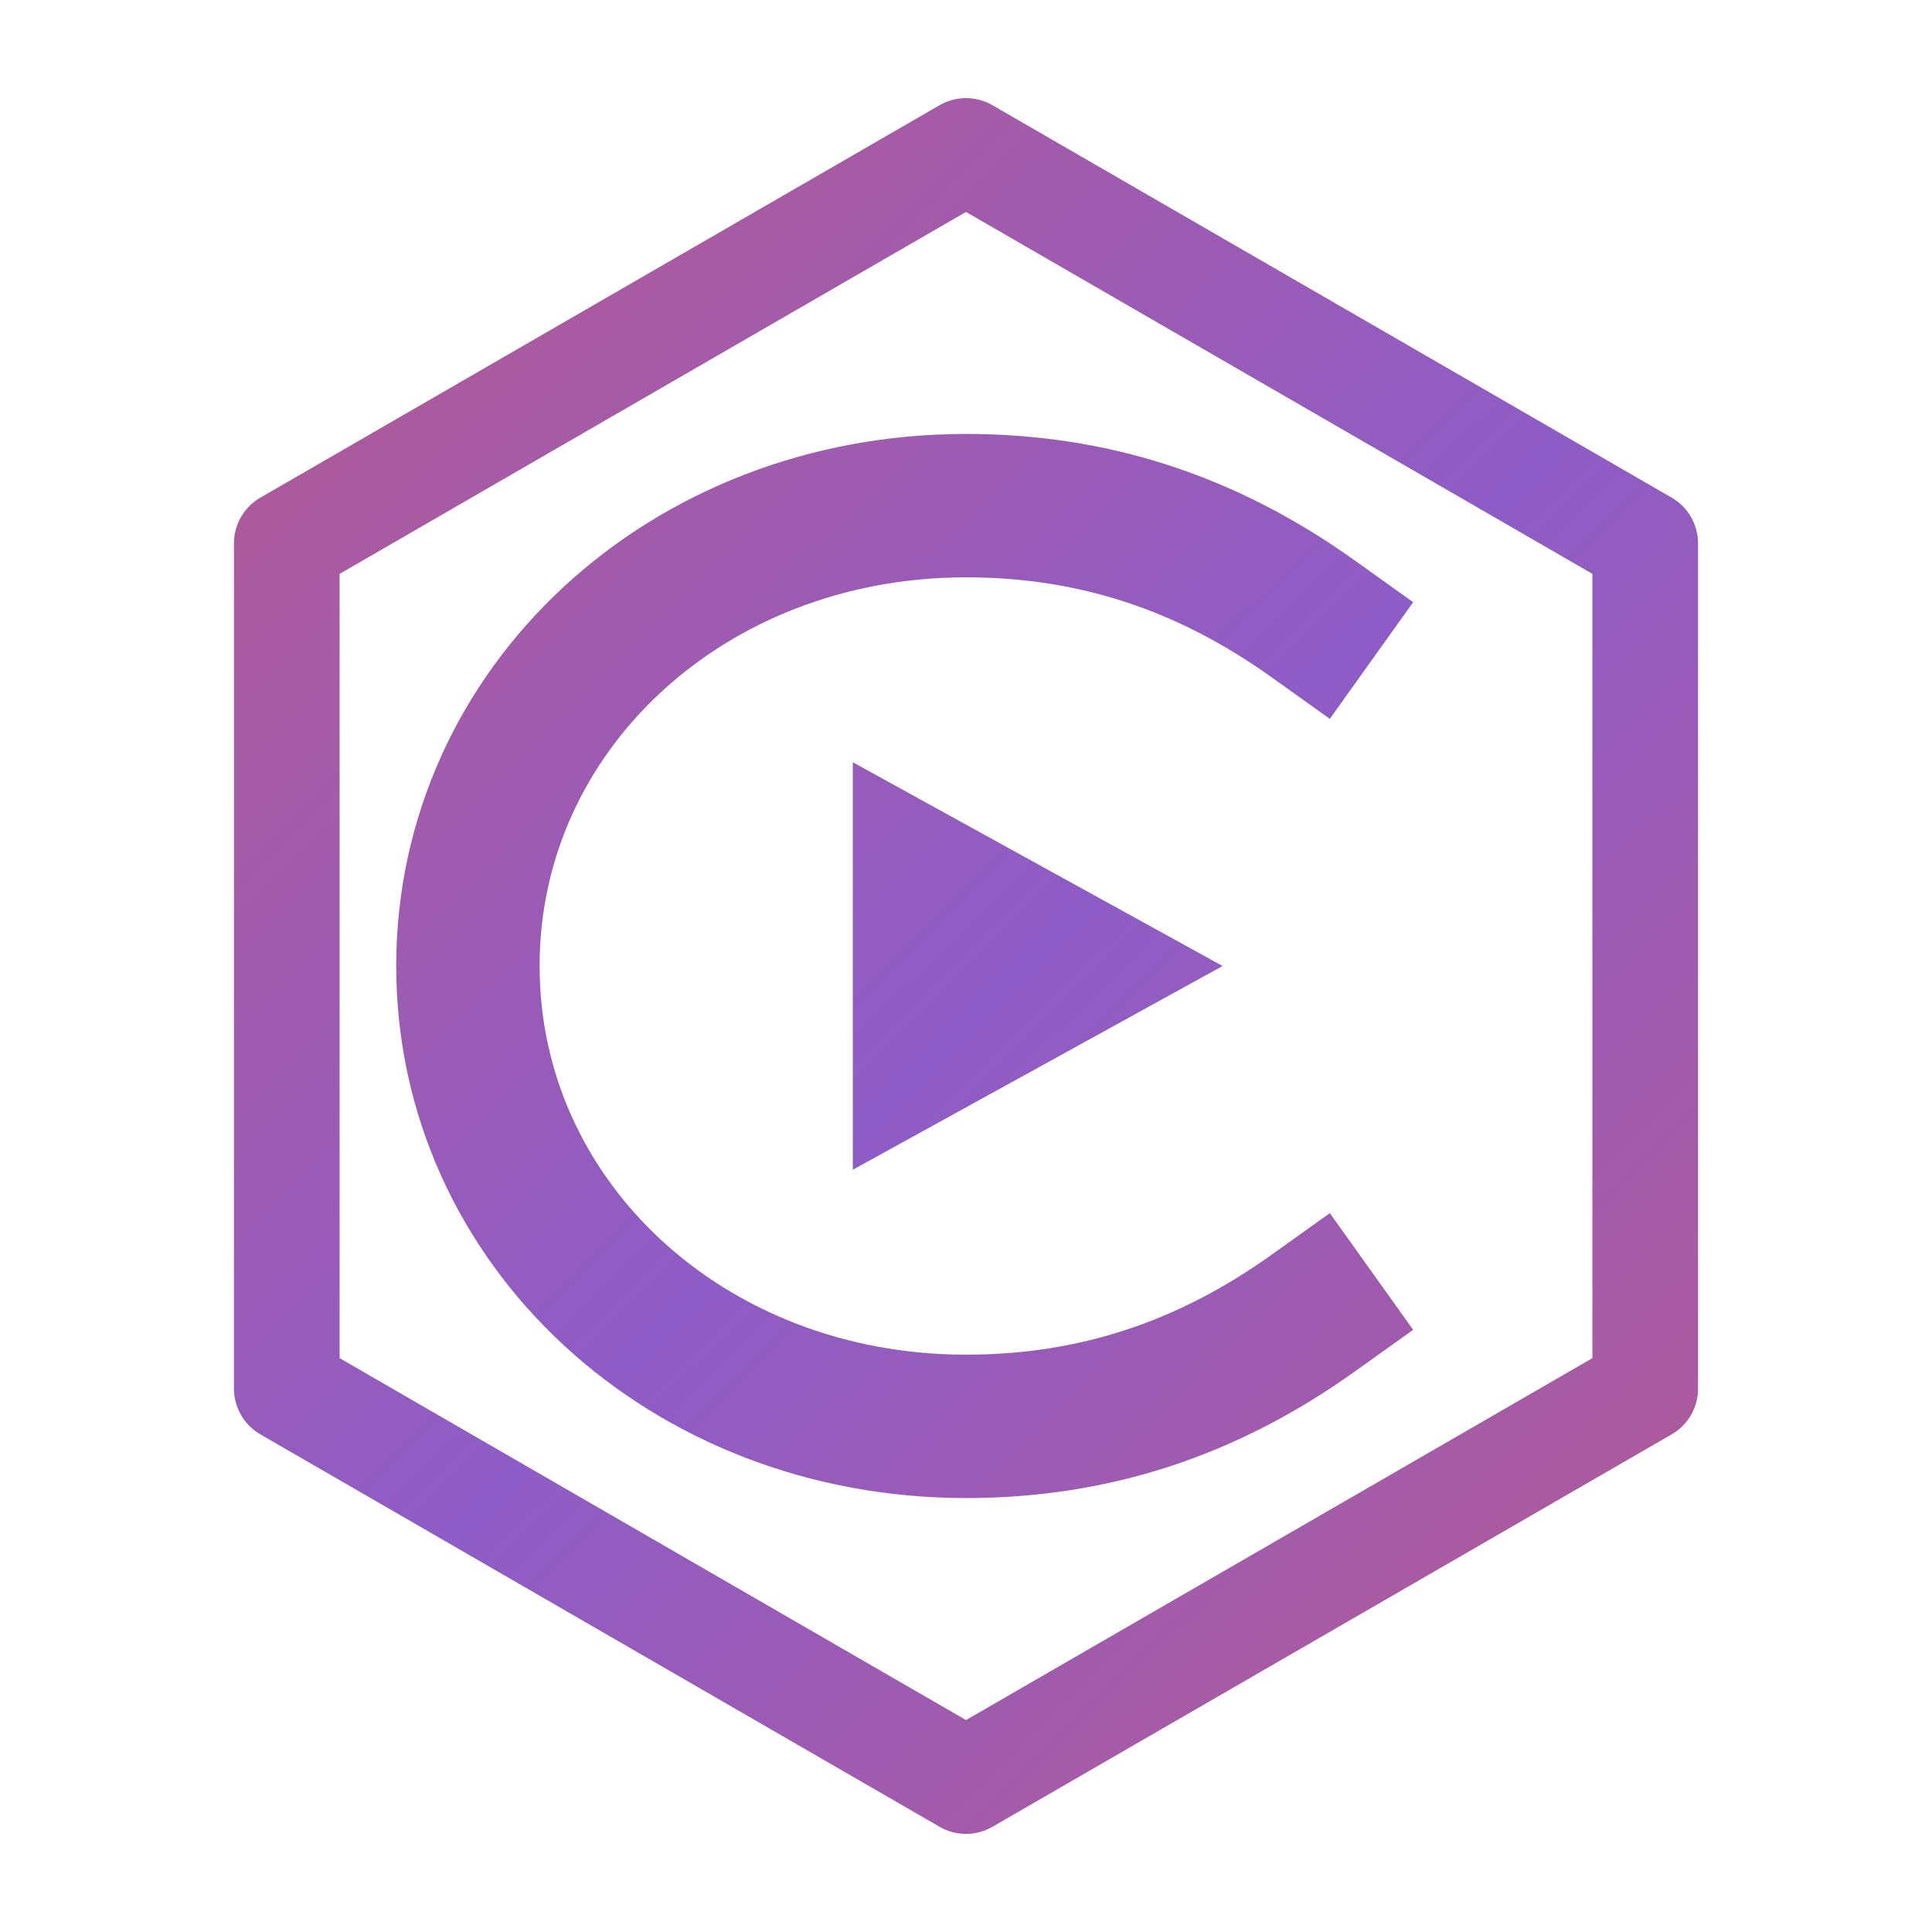
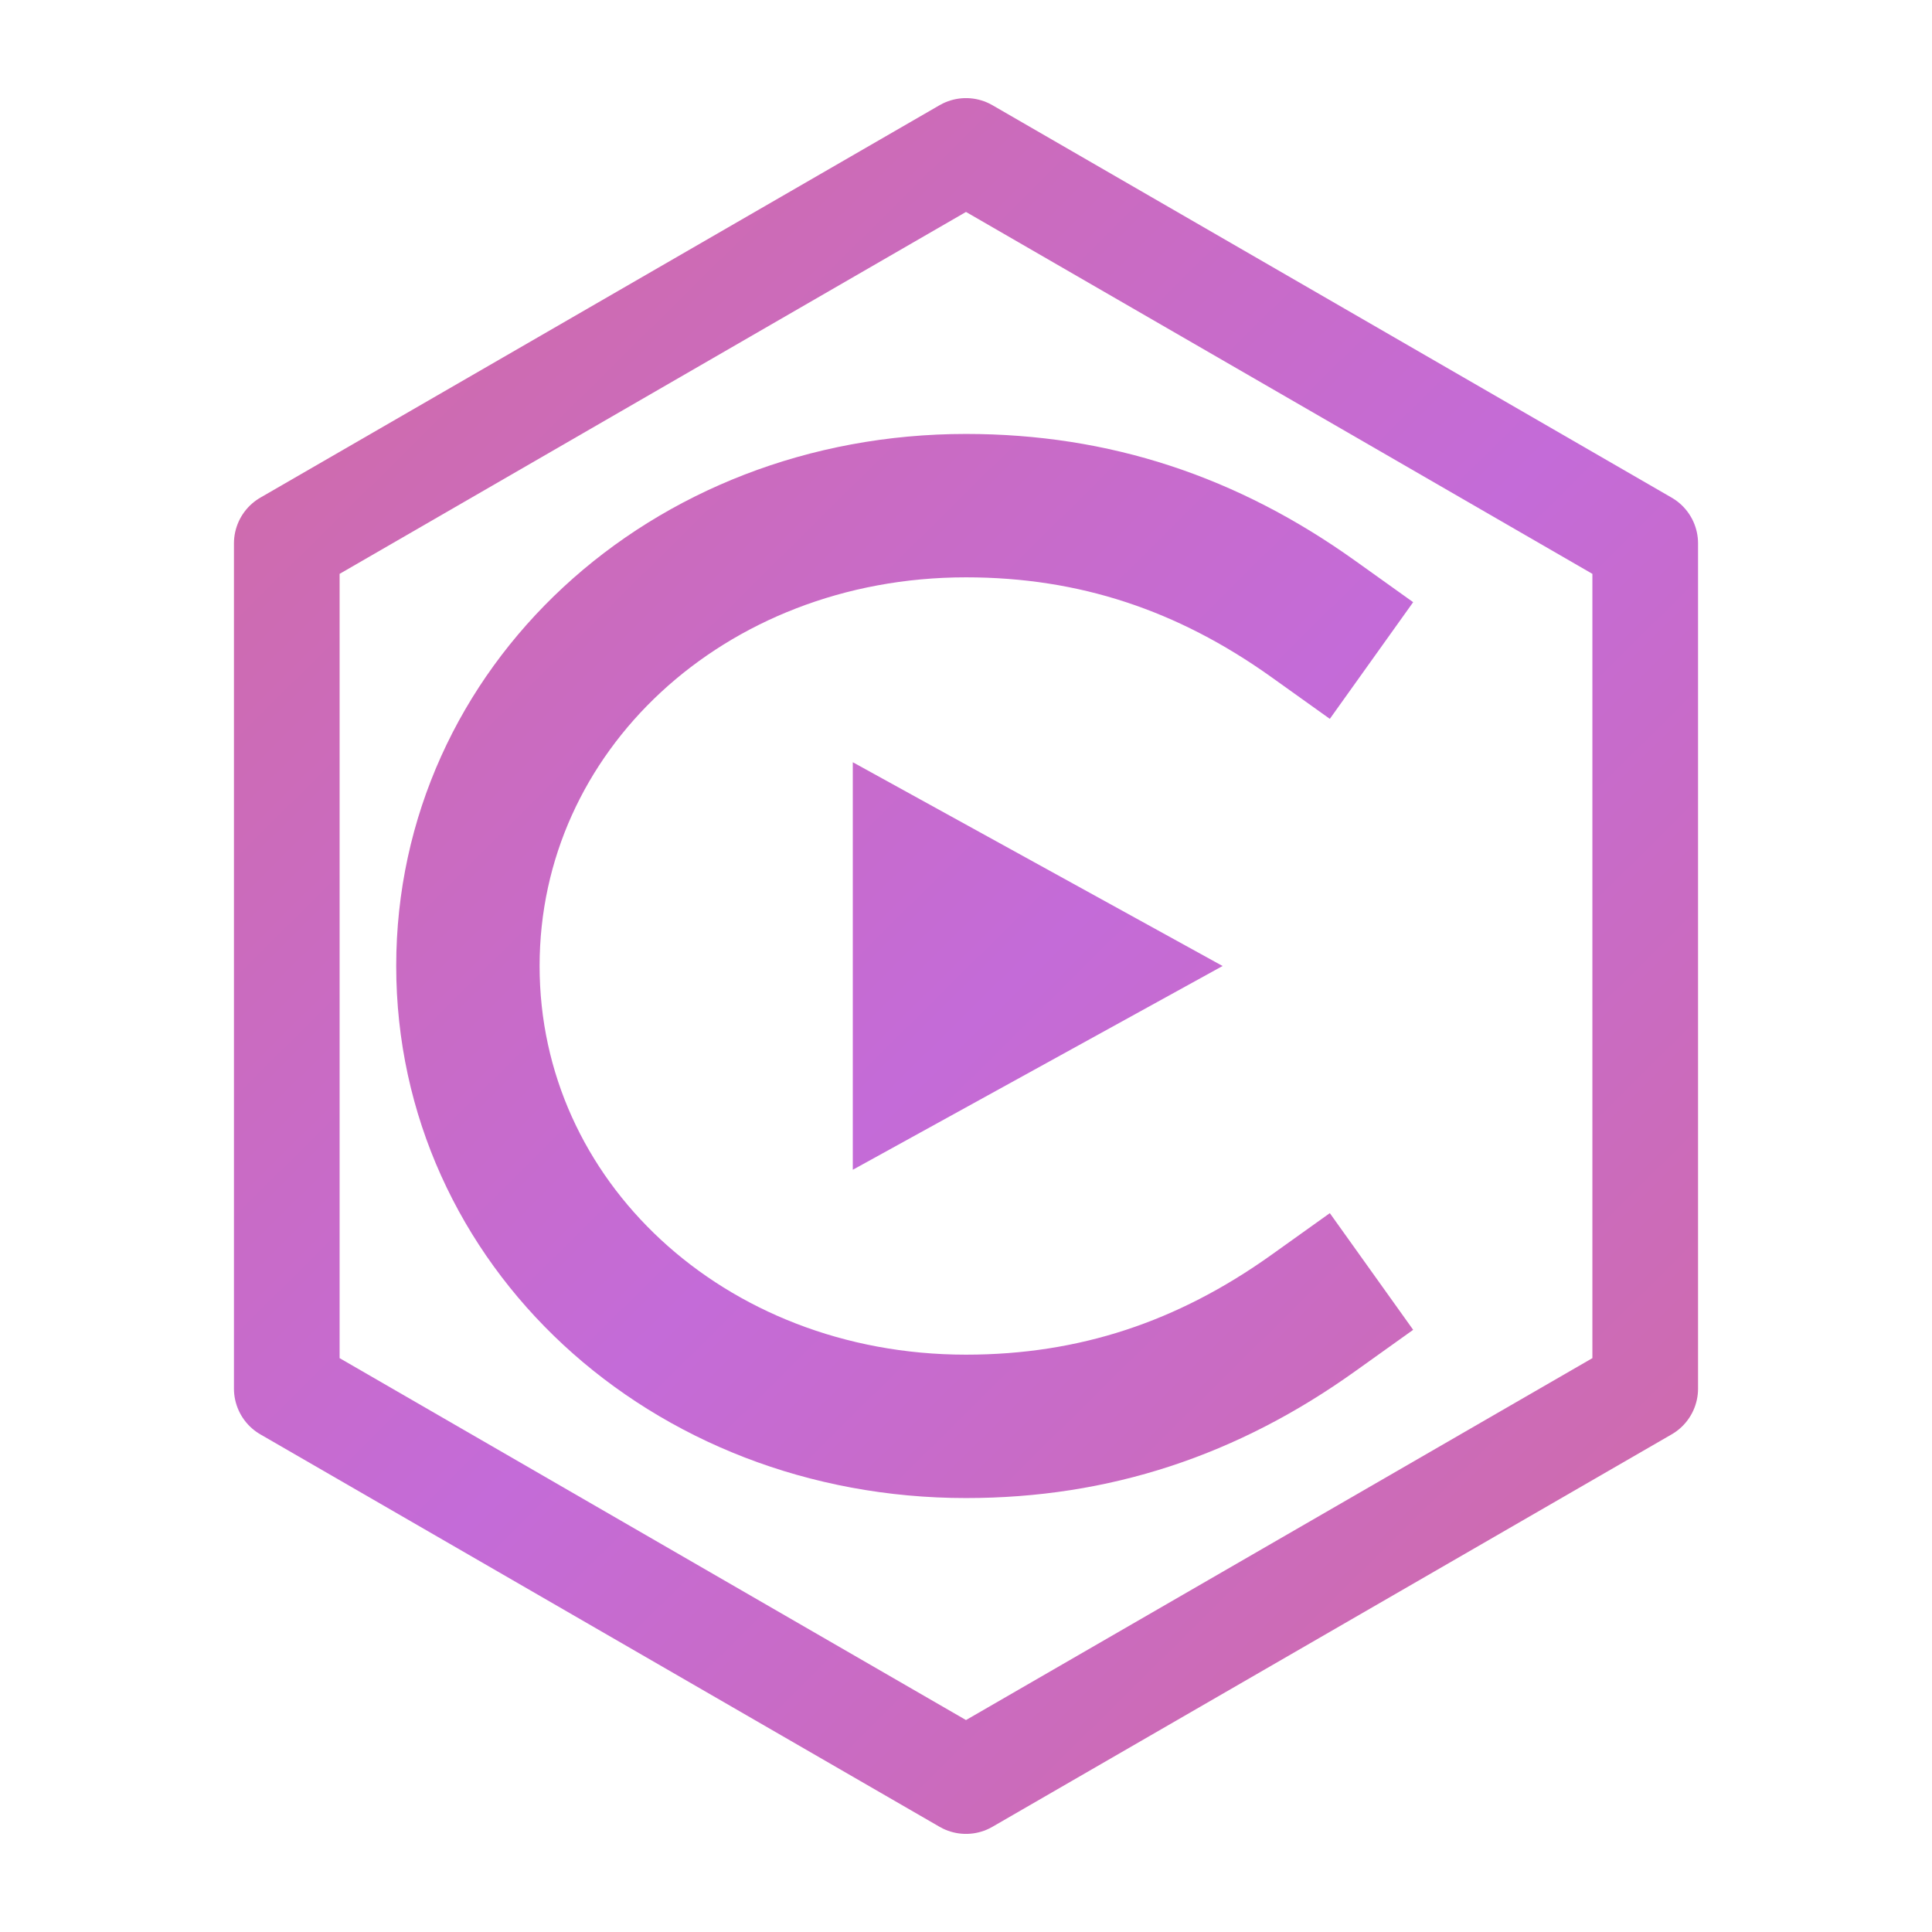
<svg xmlns="http://www.w3.org/2000/svg" viewBox="0 0 256 256" role="img" aria-labelledby="title desc">
  <defs>
    <linearGradient id="g" x1="38" y1="36" x2="220" y2="220" gradientUnits="userSpaceOnUse">
-       <stop stop-color="#B15A96" />
-       <stop offset=".52" stop-color="#8E5CC7" />
-       <stop offset="1" stop-color="#B15A96" />
+       <stop stop-color="#D06BA8" />
+       <stop offset=".52" stop-color="#C46BD8" />
+       <stop offset="1" stop-color="#D06BA8" />
    </linearGradient>
  </defs>
  <path d="M128 20 218 72v112l-90 52-90-52V72z" fill="none" stroke="url(#g)" stroke-width="14" stroke-linejoin="round" />
  <path d="M174 82c-14-10-29-15-46-15-37 0-66 27-66 61s29 61 66 61c17 0 32-5 46-15" fill="none" stroke="url(#g)" stroke-width="19" stroke-linecap="square" />
  <path d="m113 101 49 27-49 27z" fill="url(#g)" />
</svg>
